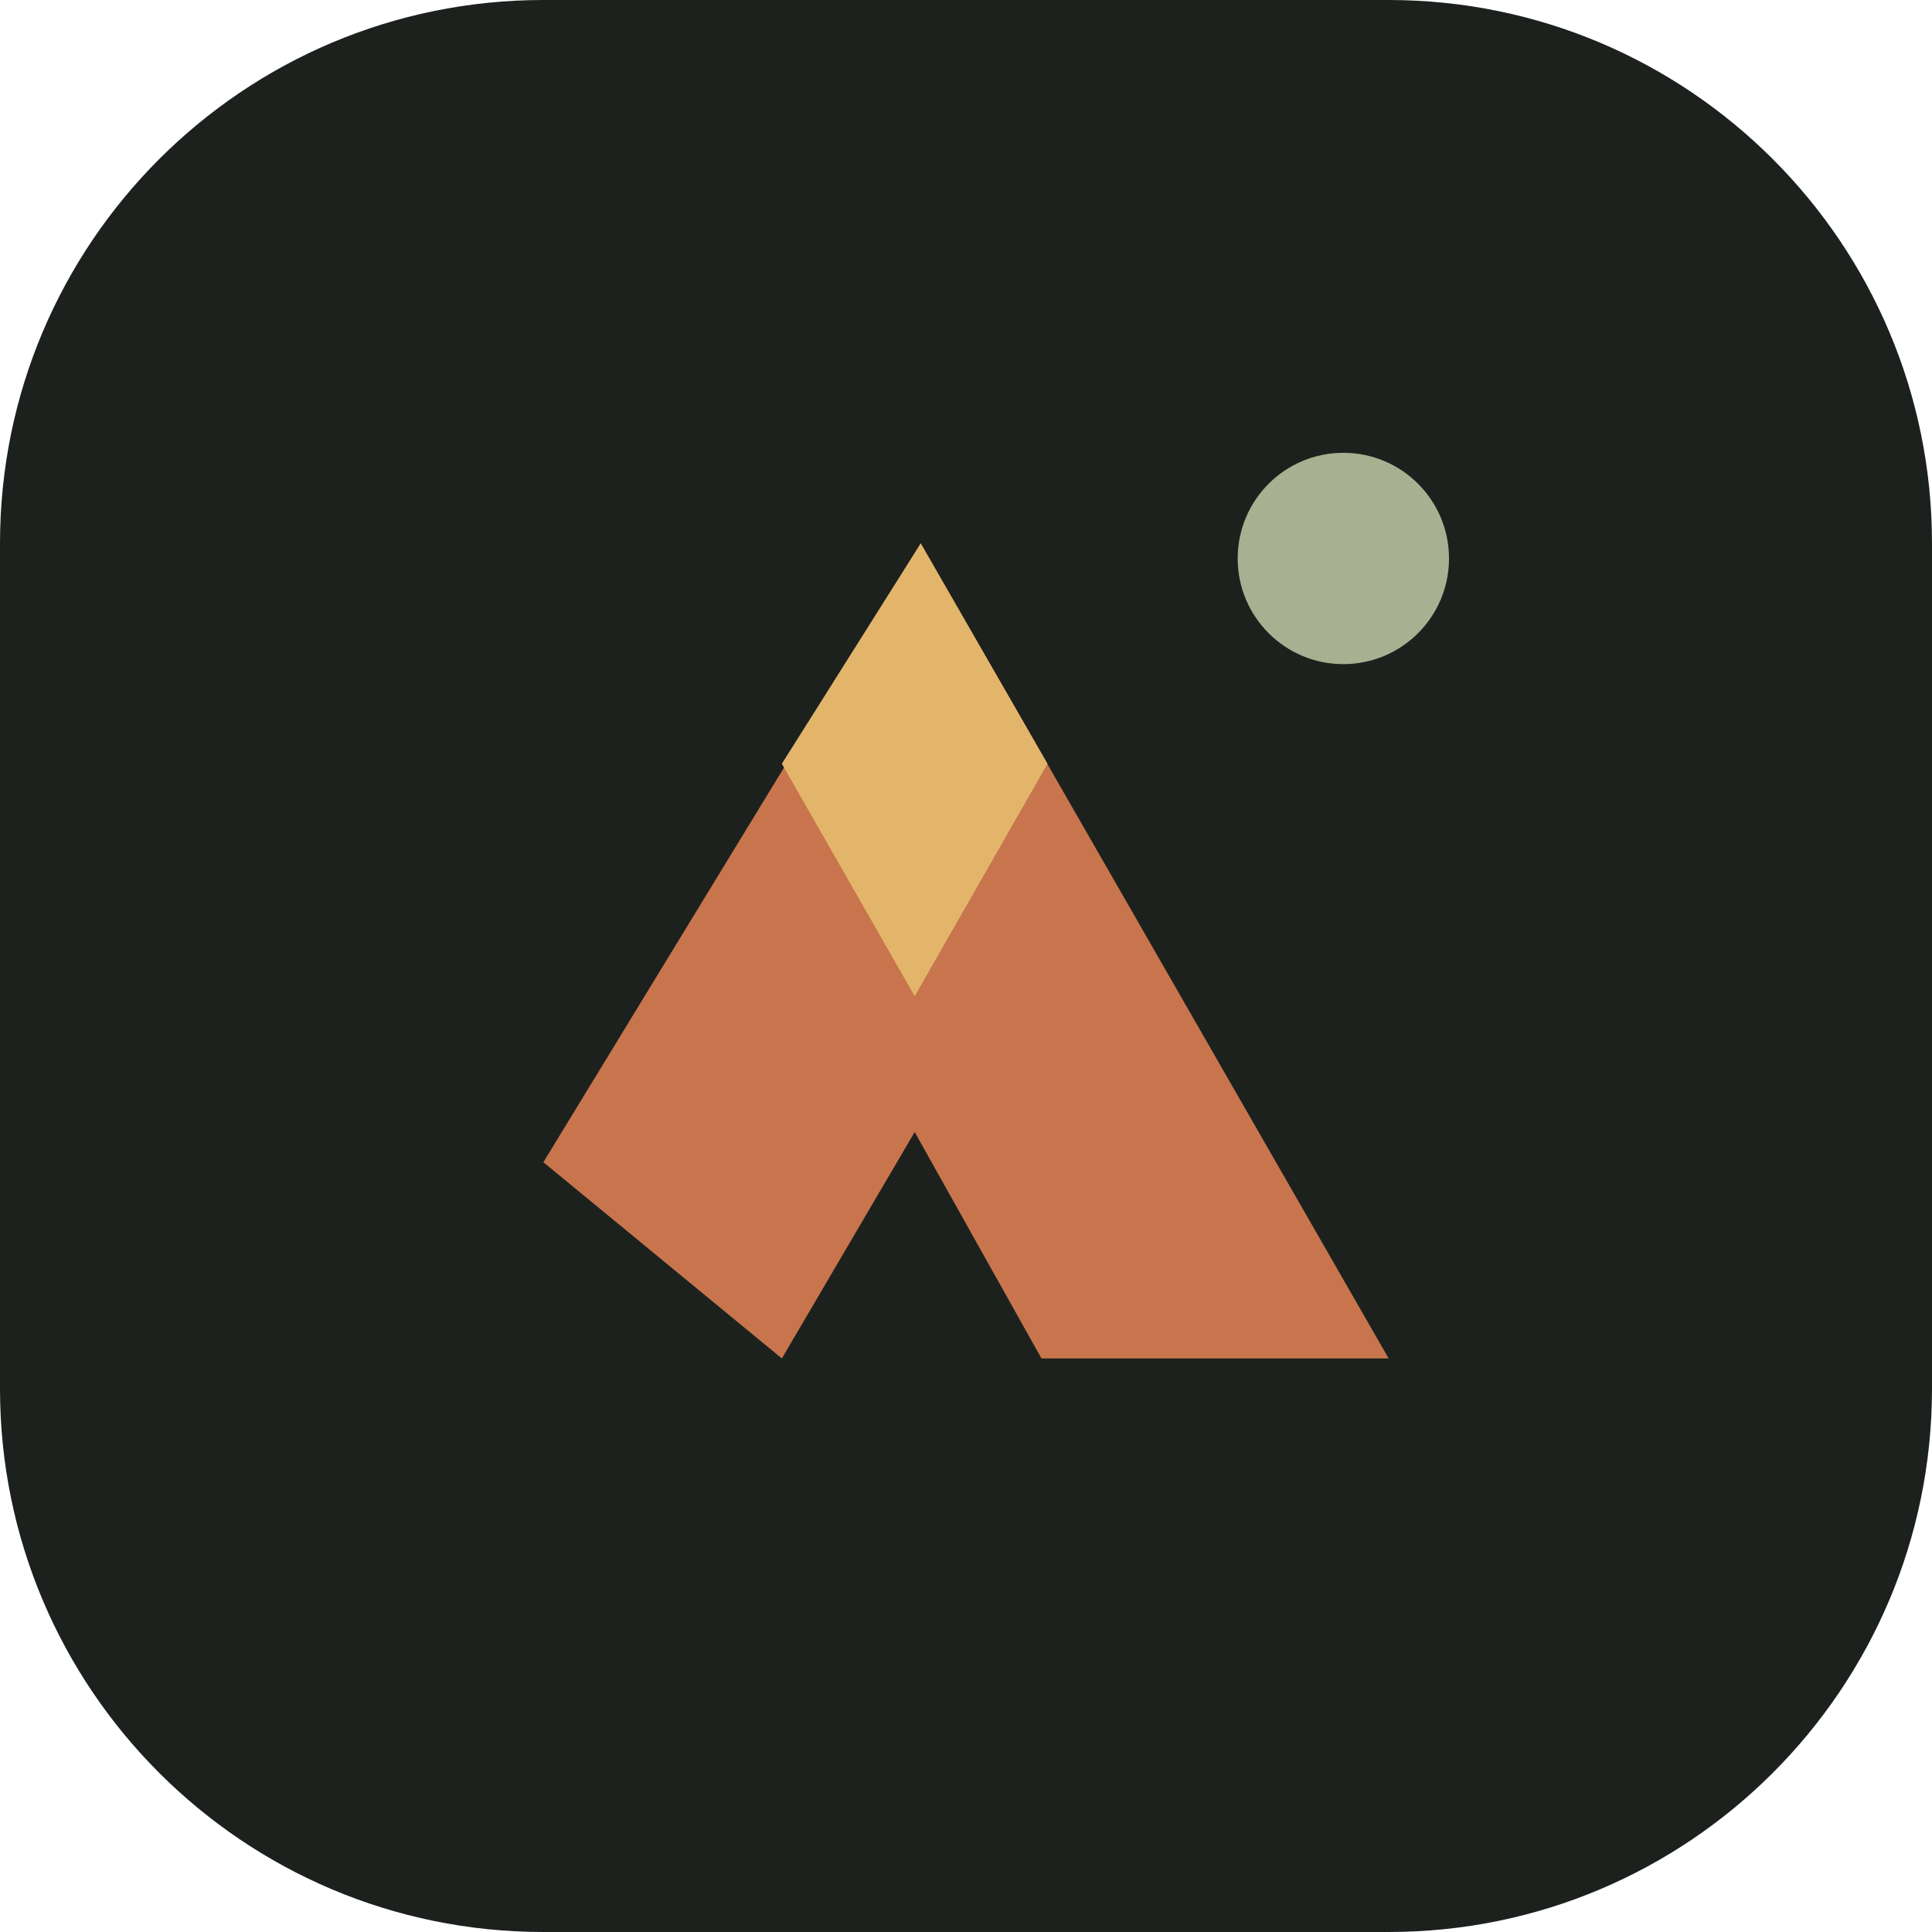
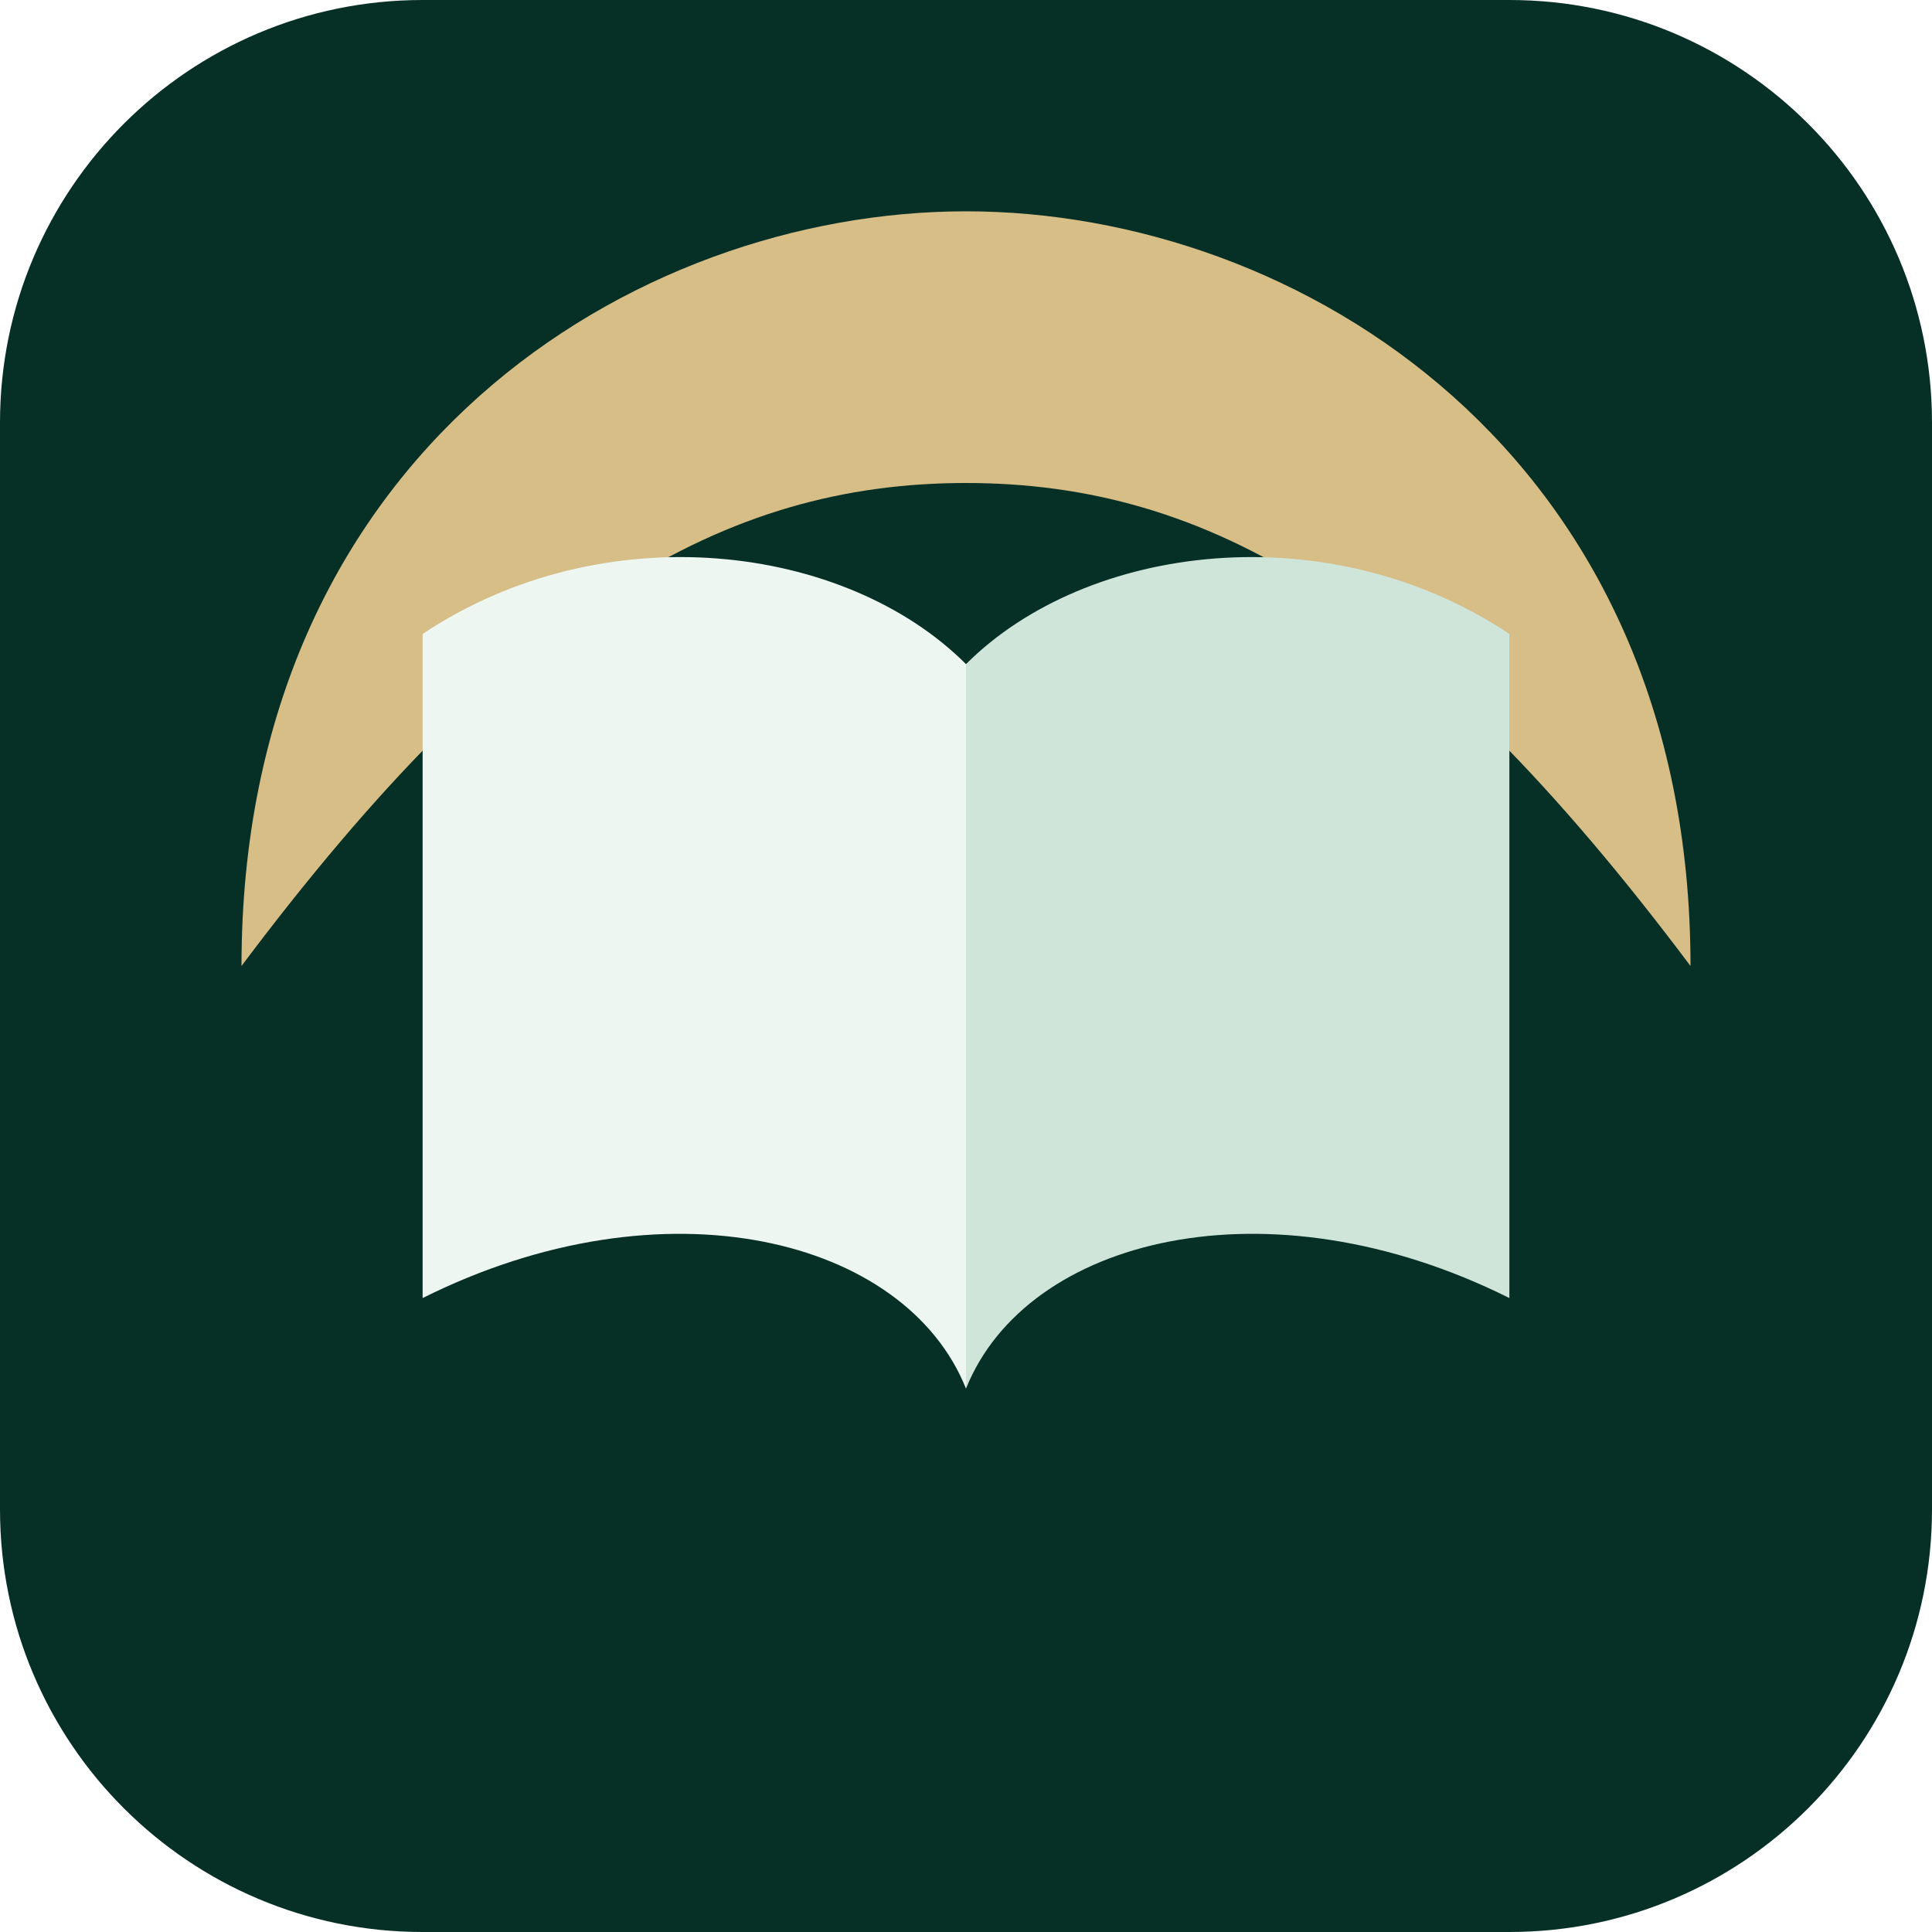
- <svg xmlns="http://www.w3.org/2000/svg" viewBox="0 0 64 64" role="img" aria-label="CryptoStocks Academy mark">
-   <rect width="64" height="64" rx="18" fill="#1d211e" />
-   <path d="M18 38.5 30.5 18 46 45H34.5l-4.2-7.5-4.4 7.5Z" fill="#c8754d" />
-   <path d="m30.5 18 4.2 7.3-4.4 7.7-4.4-7.7Z" fill="#e3b56b" />
-   <circle cx="44.5" cy="18.5" r="3.5" fill="#a9b092" />
+ <svg xmlns="http://www.w3.org/2000/svg" viewBox="0 0 64 64">
+   <rect width="64" height="64" rx="14" fill="#062f26" />
+   <path d="M8 32C8 15 21 7 32 7s24 8 24 25C47 20 40 16 32 16S17 20 8 32Z" fill="#d7bd86" />
+   <path d="M14 43c8-4 16-2 18 3V22c-4-4-12-5-18-1Z" fill="#eef6f1" />
+   <path d="M50 43c-8-4-16-2-18 3V22c4-4 12-5 18-1Z" fill="#cfe5d9" />
</svg>
